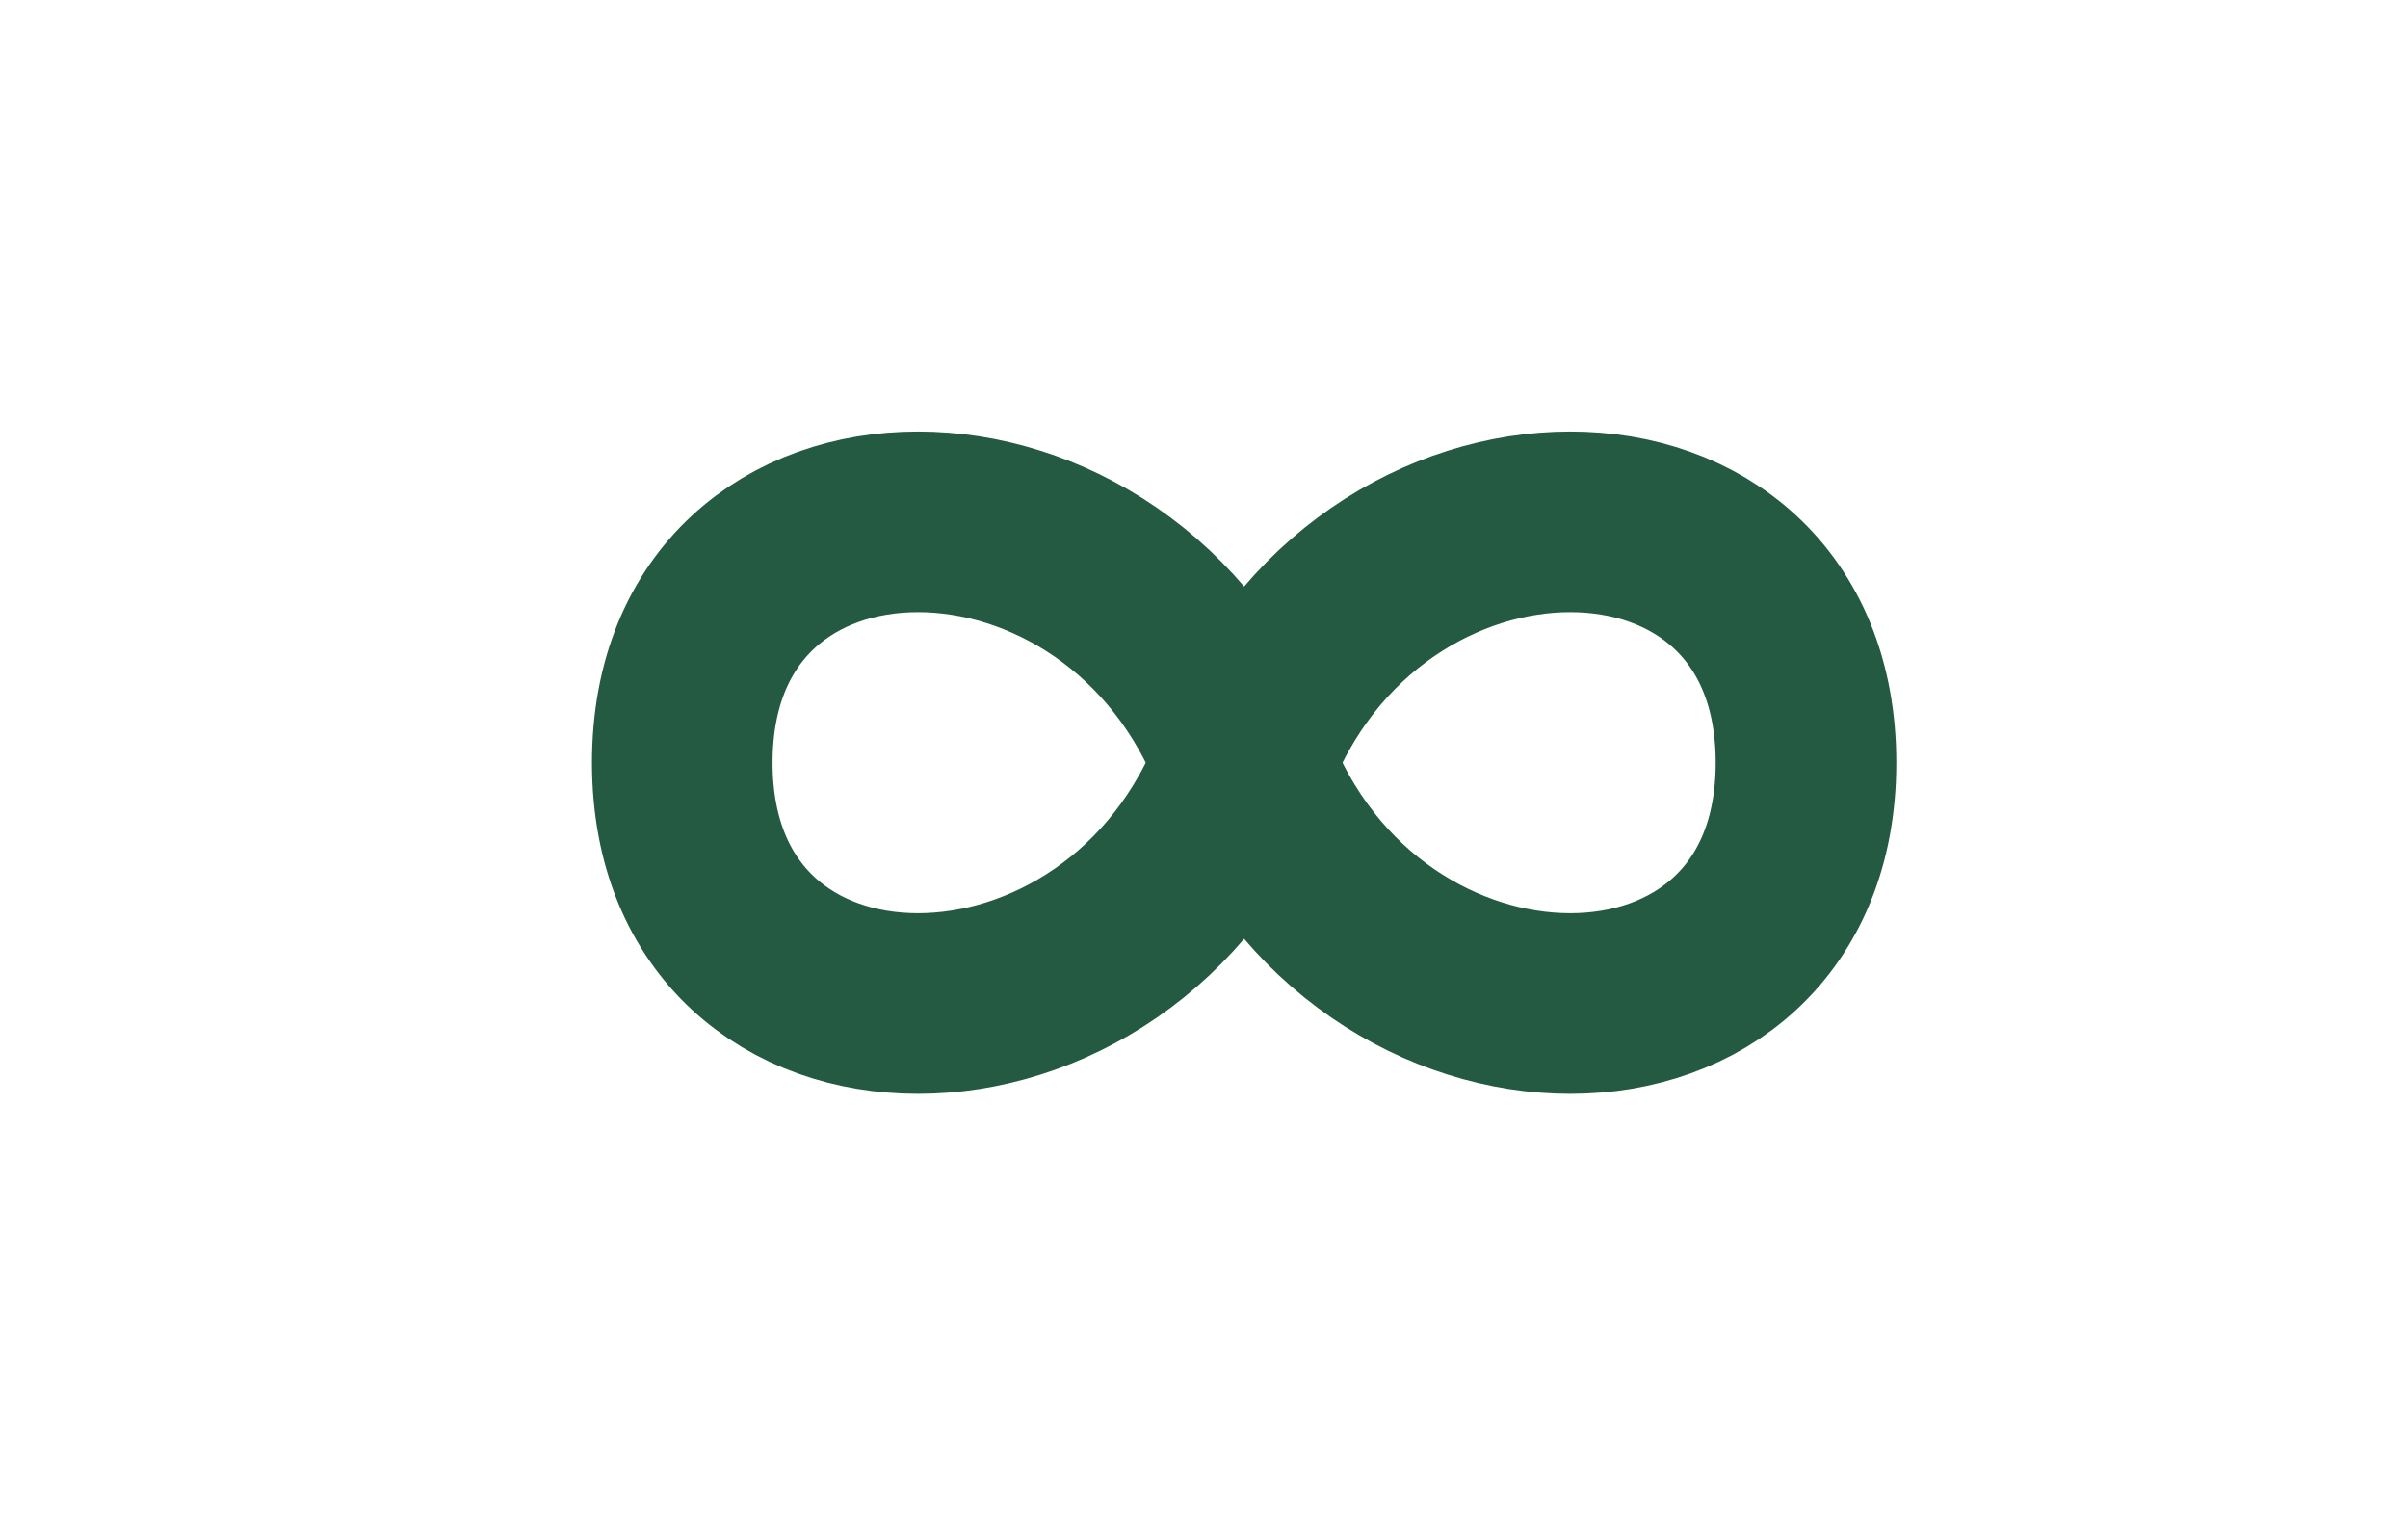
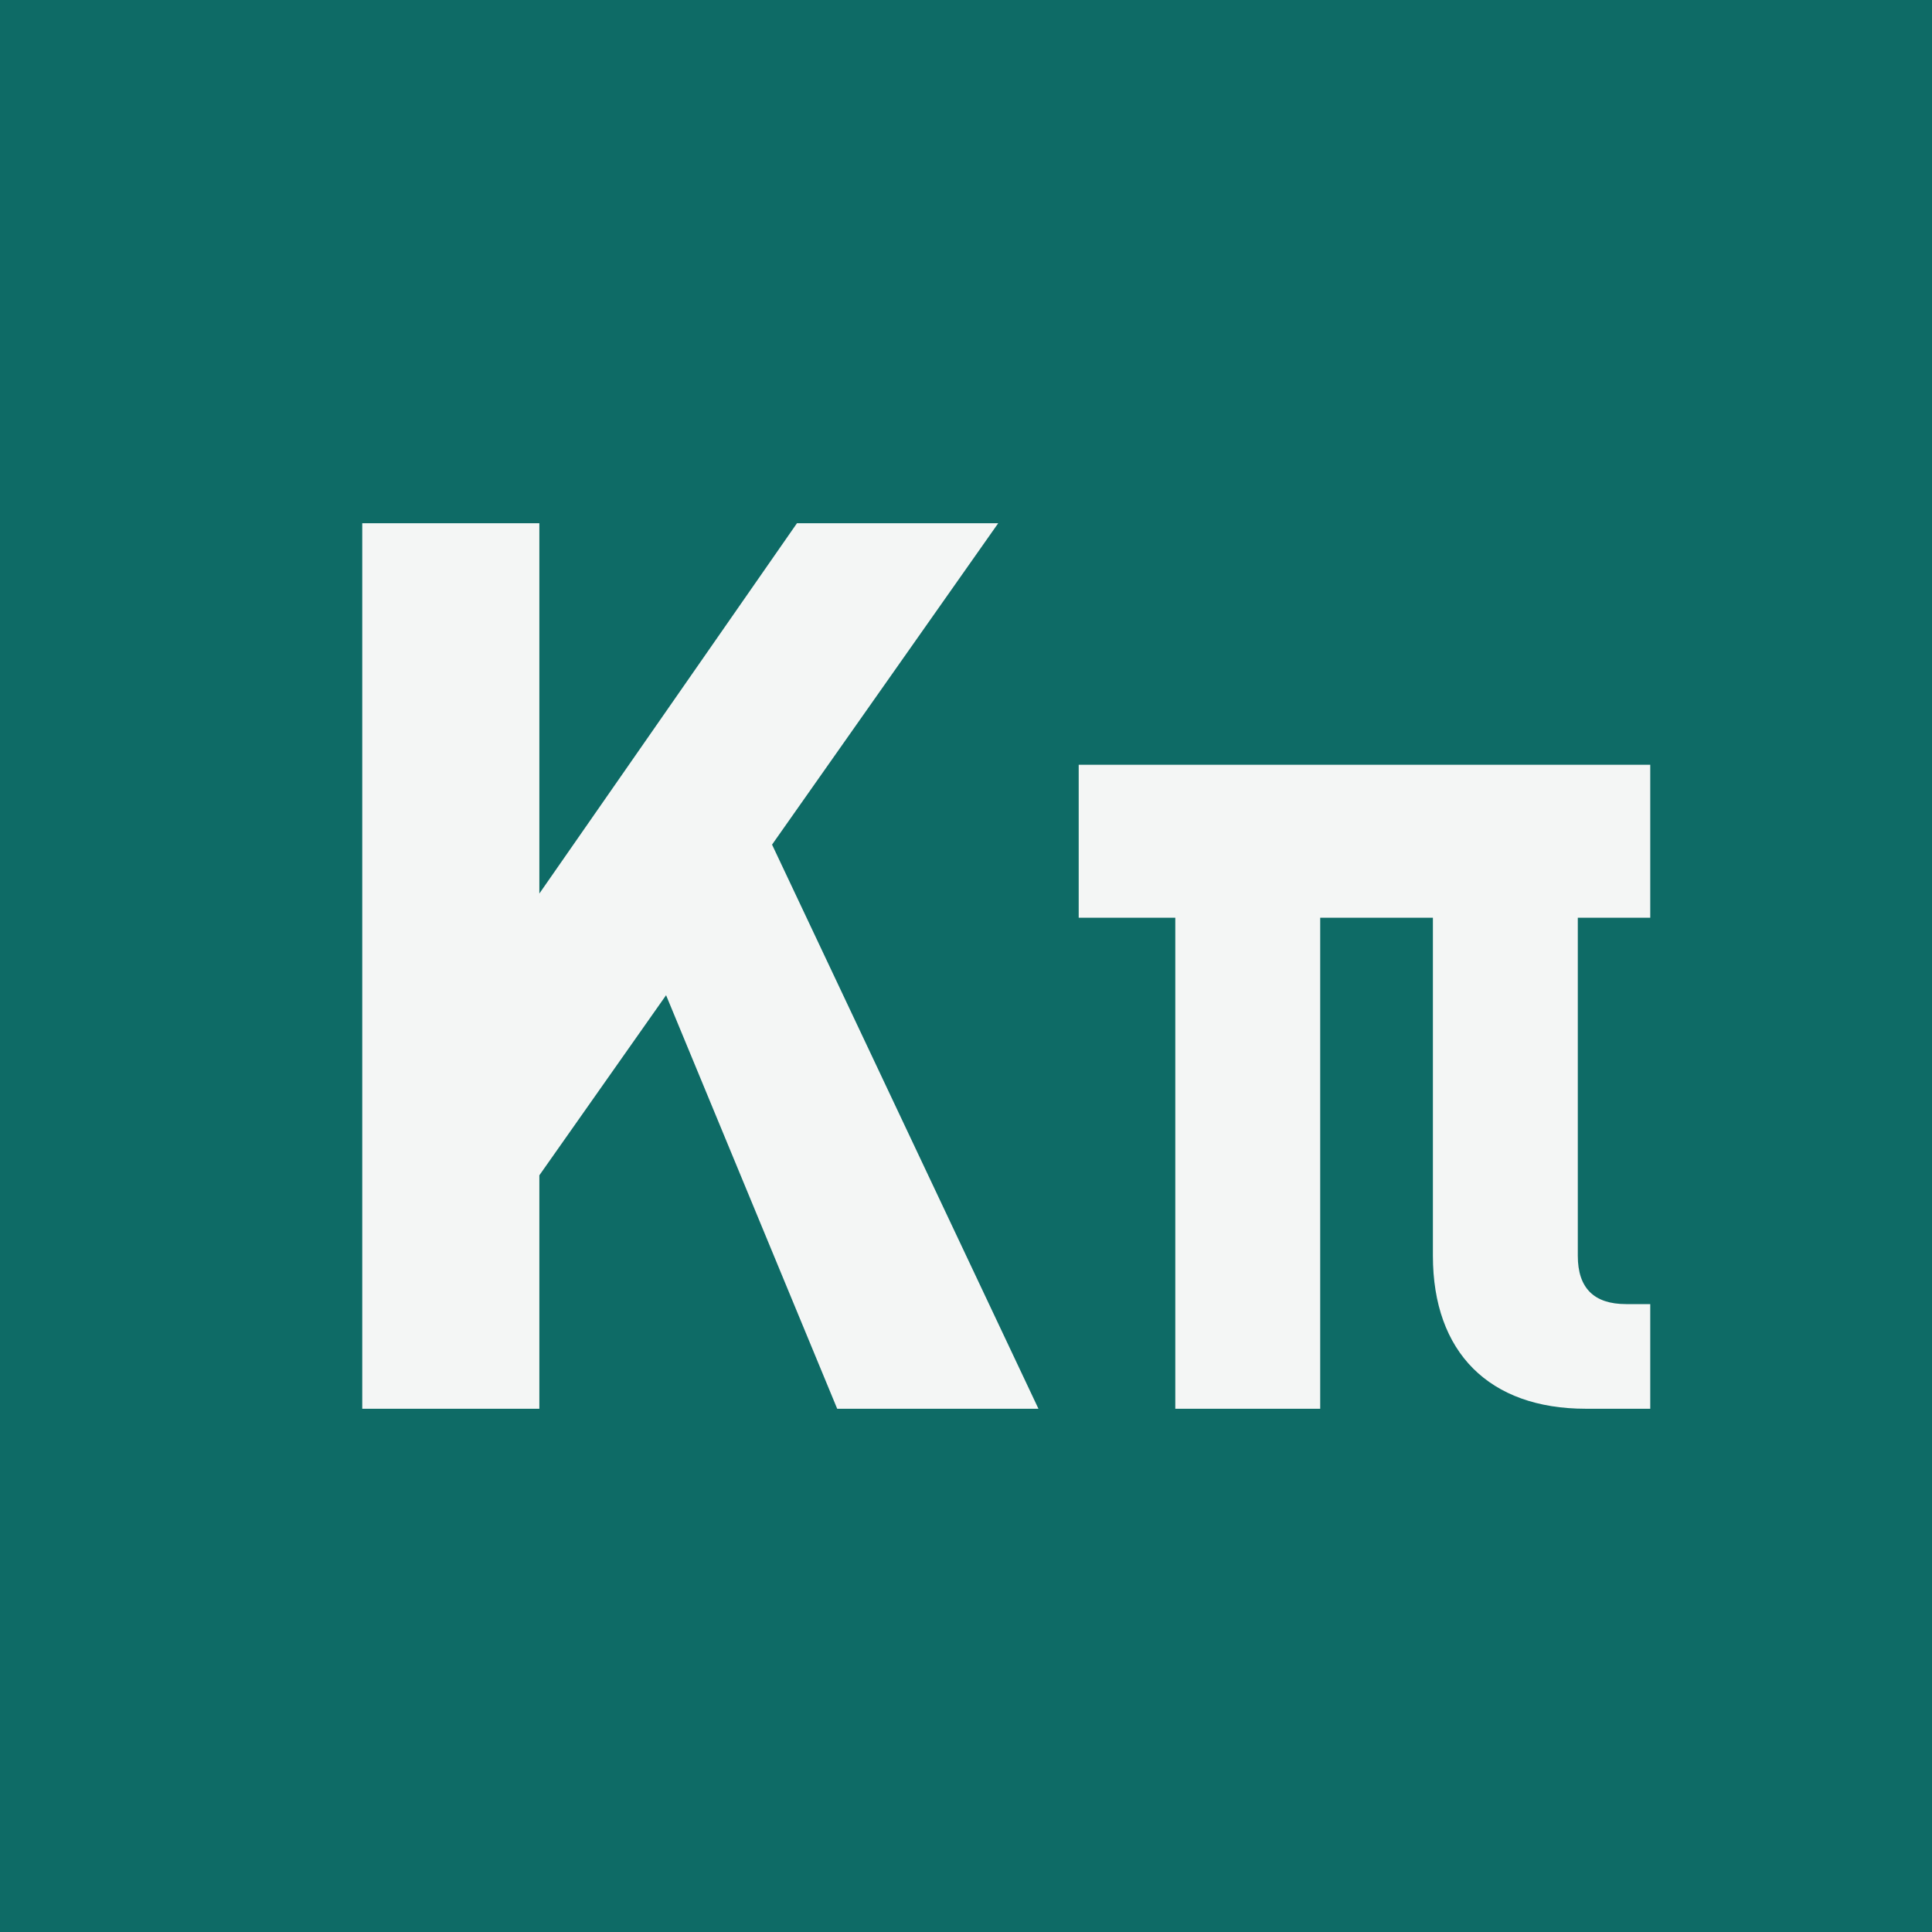
- <svg xmlns="http://www.w3.org/2000/svg" viewBox="0 0 60 38" fill="none" role="img" aria-label="Kpifinity">
-   <path d="M17 19C17 11 28 11 31 19C34 27 45 27 45 19C45 11 34 11 31 19C28 27 17 27 17 19Z" stroke="#235A41" stroke-width="4.5" stroke-linecap="round" />
+ <svg xmlns="http://www.w3.org/2000/svg" viewBox="0 0 48 48">
+   <rect width="48" height="48" fill="#0E6B66" />
+   <path fill="#F4F6F5" d="M9 13h4.4v22H9z M13.4 22.2 19.8 13h5L13.4 29.2z M16 23.4l3-2.8L25.8 35h-5z M26.8 19H41v3.8H26.8z M29.2 22.8h3.6V35h-3.6z M35.6 22.8h3.6v8.4c0 .8.4 1.2 1.2 1.2H41V35h-1.6c-2.4 0-3.8-1.4-3.8-3.8z" />
</svg>
